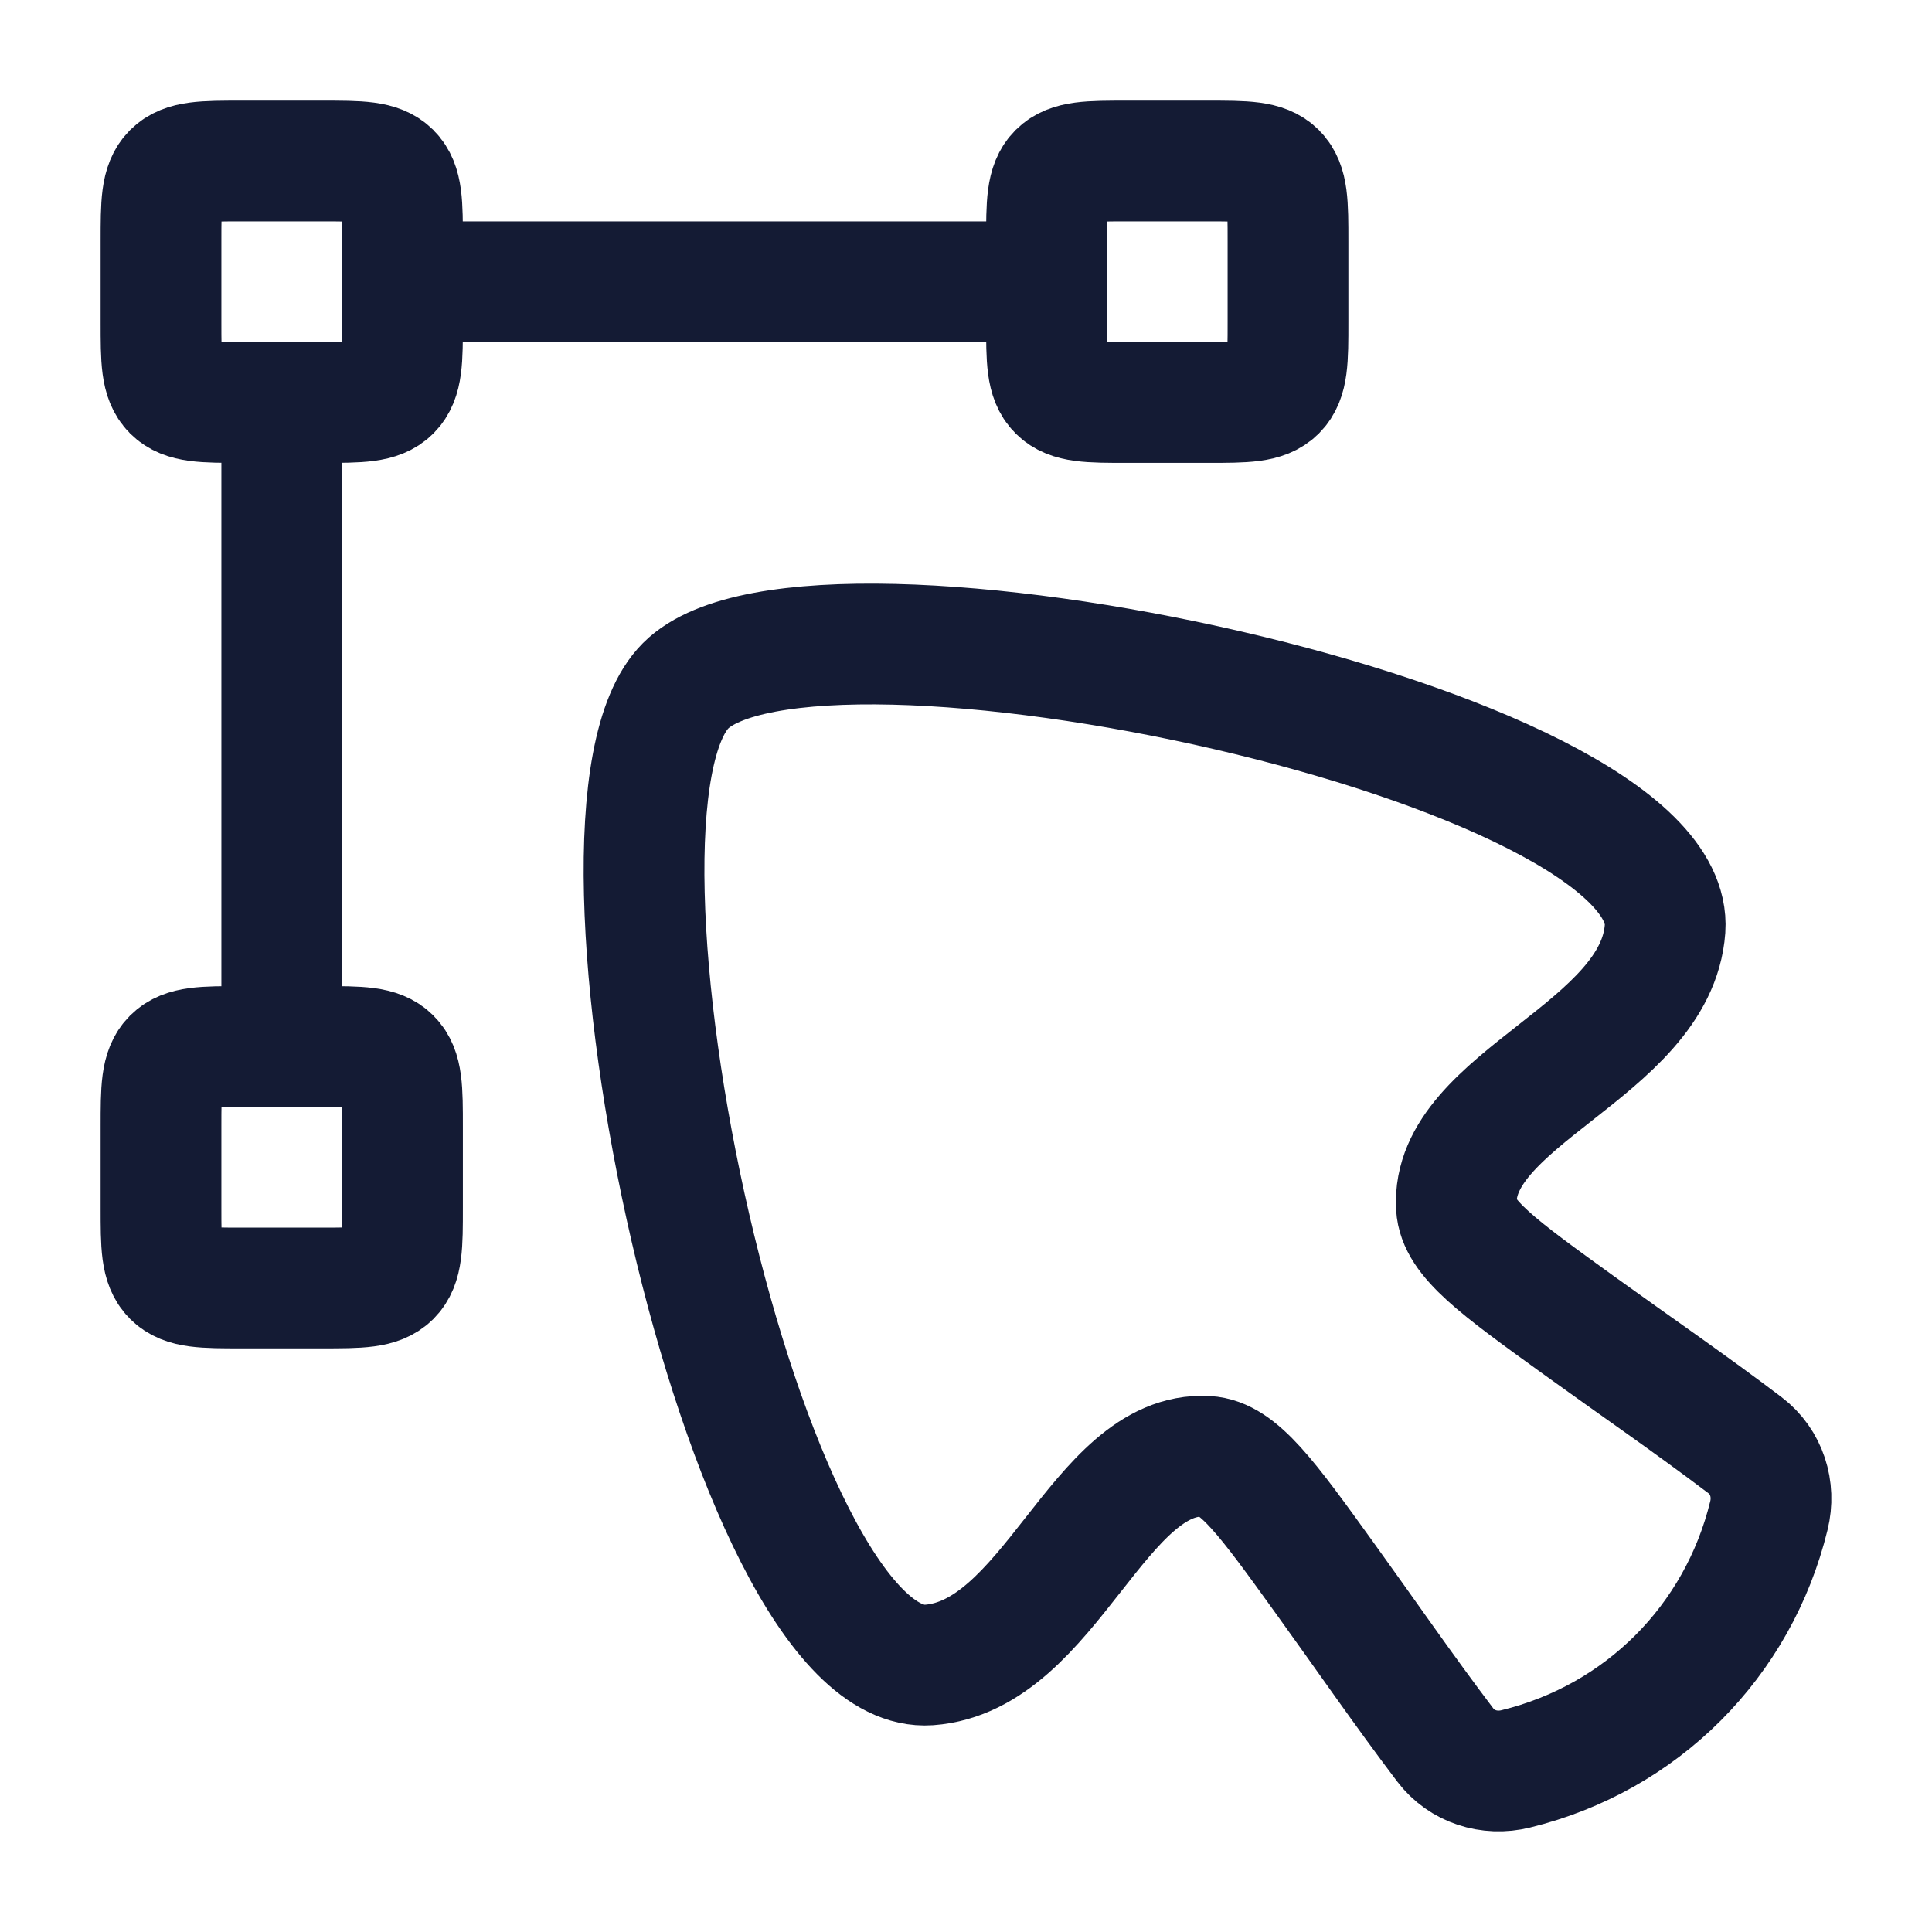
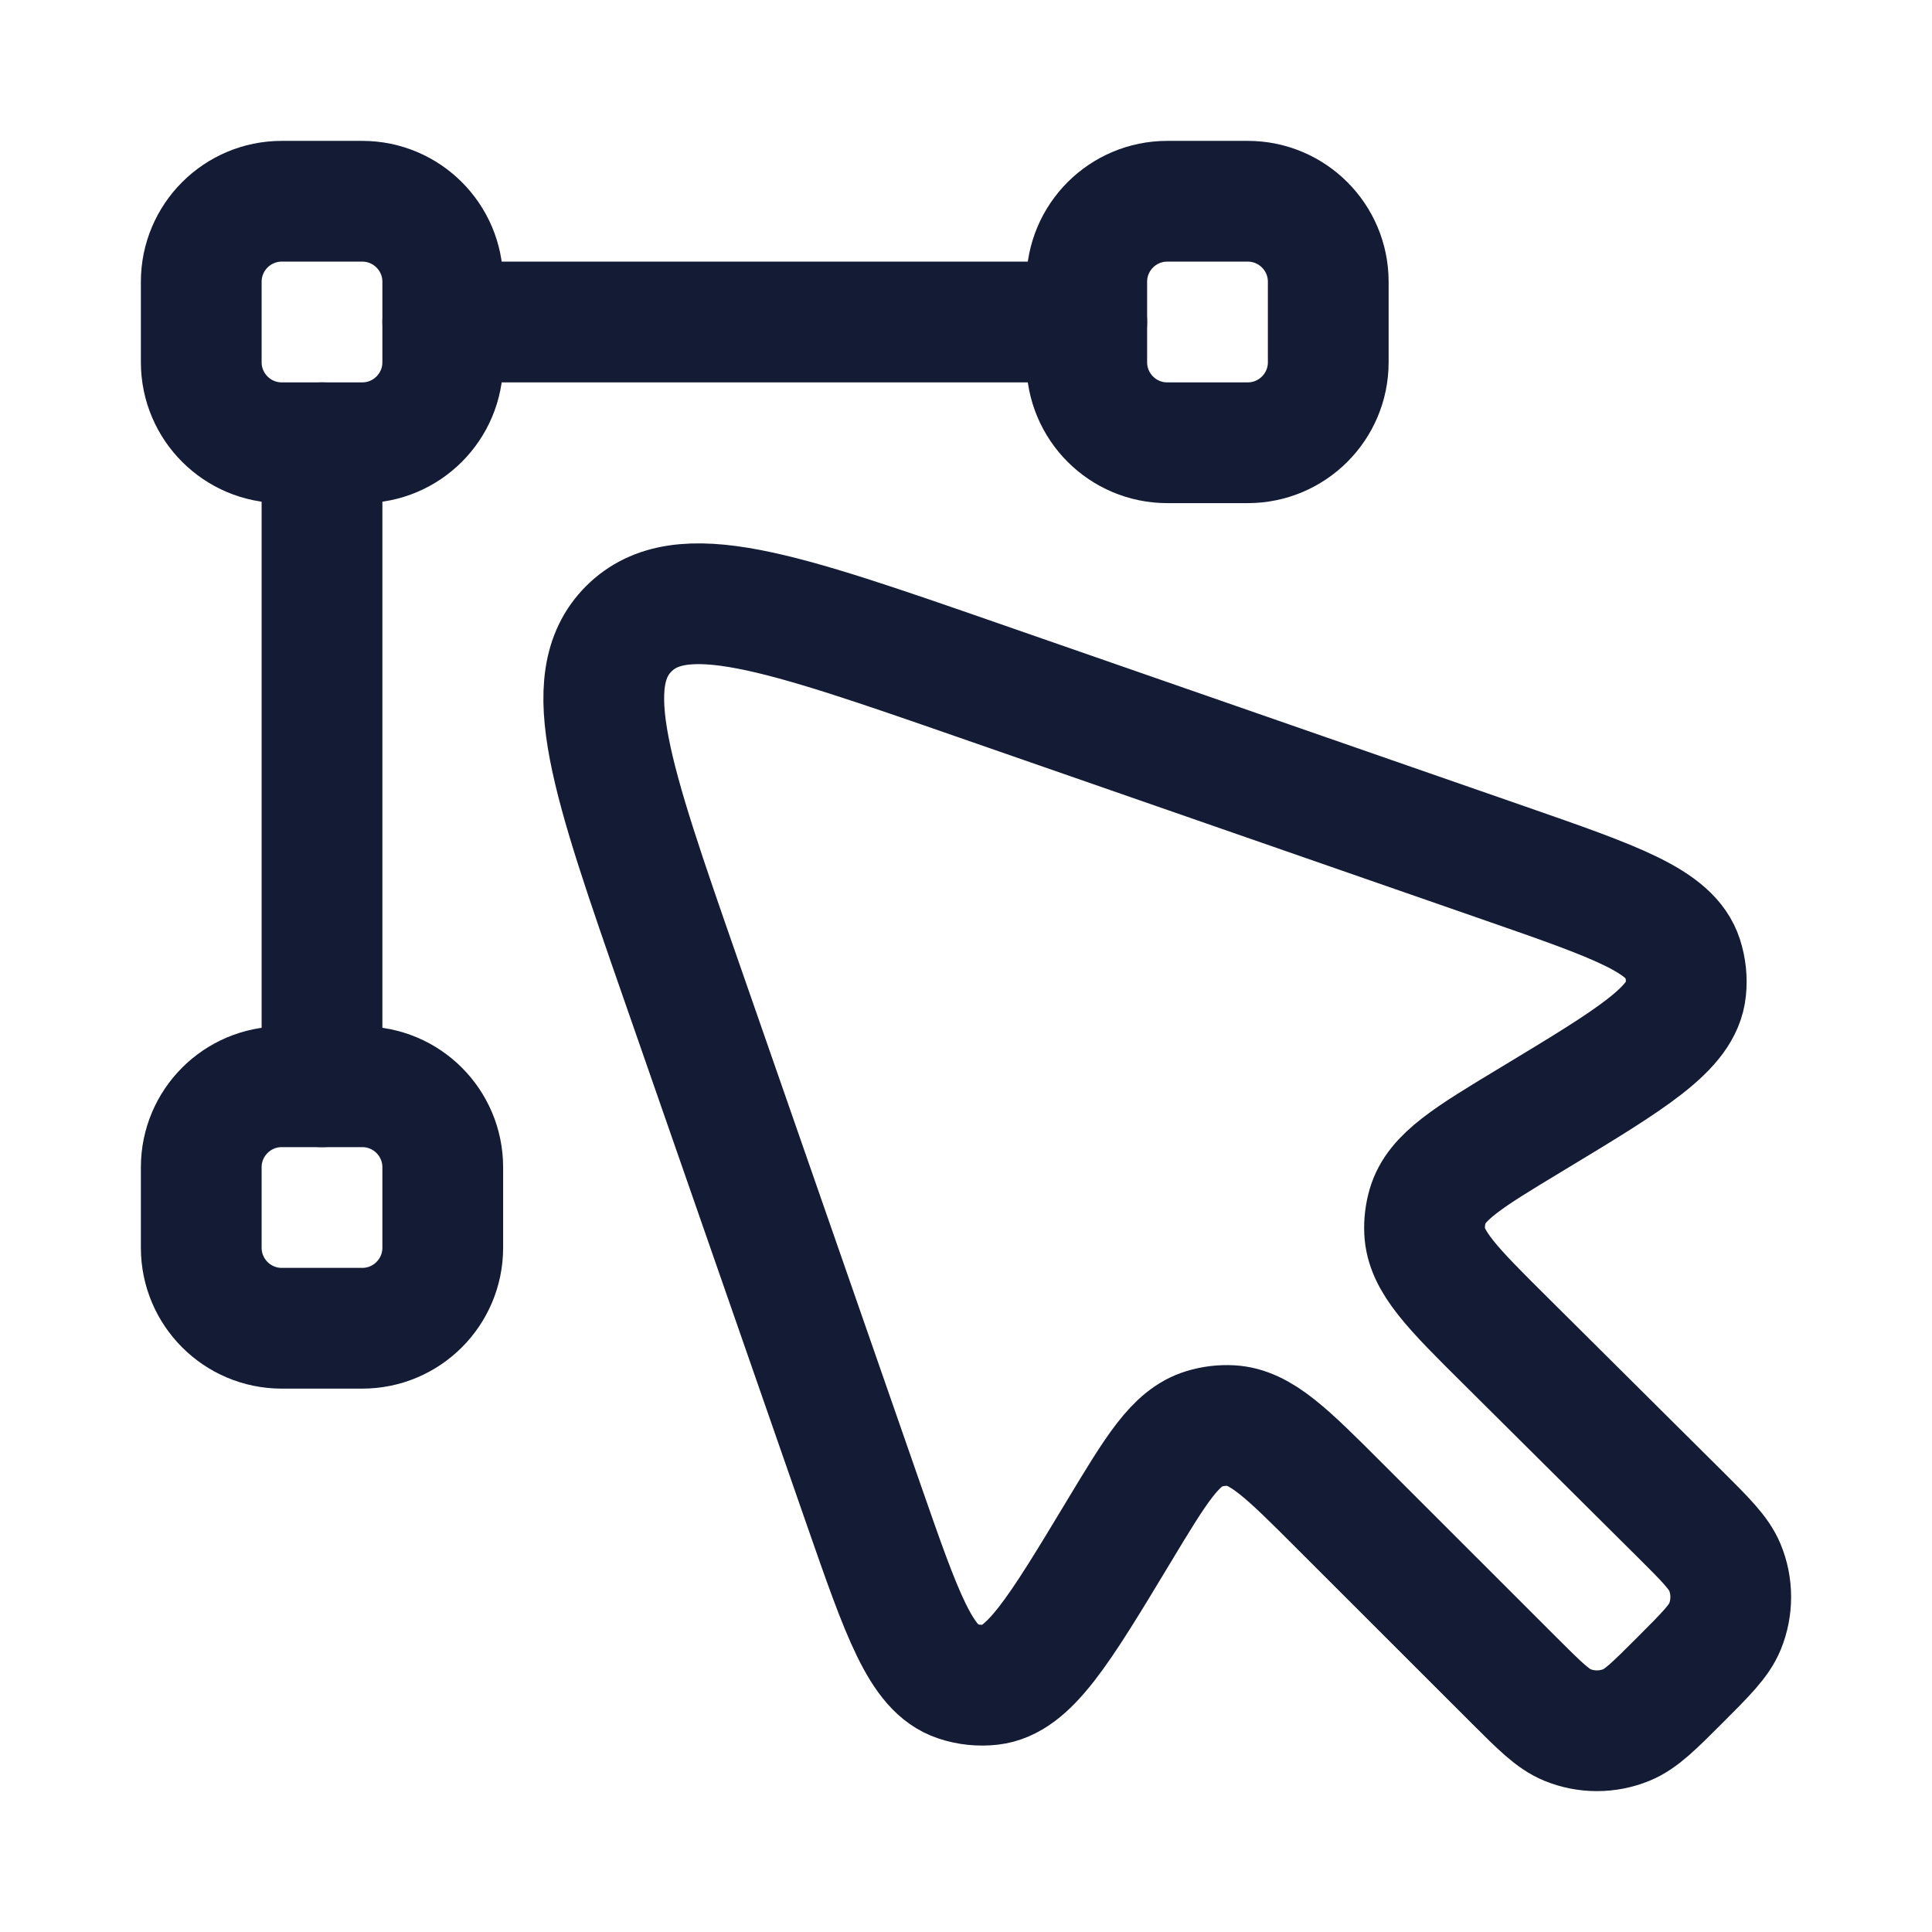
<svg xmlns="http://www.w3.org/2000/svg" width="24" height="24" viewBox="0 0 24 24" fill="none">
-   <path d="M16 3C16 2.529 16 2.293 15.854 2.146C15.707 2 15.471 2 15 2H14C13.529 2 13.293 2 13.146 2.146C13 2.293 13 2.529 13 3V4C13 4.471 13 4.707 13.146 4.854C13.293 5 13.529 5 14 5H15C15.471 5 15.707 5 15.854 4.854C16 4.707 16 4.471 16 4V3Z" stroke="#141B34" stroke-width="1.5" stroke-linejoin="round" />
-   <path d="M5 3C5 2.529 5 2.293 4.854 2.146C4.707 2 4.471 2 4 2H3C2.529 2 2.293 2 2.146 2.146C2 2.293 2 2.529 2 3V4C2 4.471 2 4.707 2.146 4.854C2.293 5 2.529 5 3 5H4C4.471 5 4.707 5 4.854 4.854C5 4.707 5 4.471 5 4V3Z" stroke="#141B34" stroke-width="1.5" stroke-linejoin="round" />
-   <path d="M5 14C5 13.529 5 13.293 4.854 13.146C4.707 13 4.471 13 4 13H3C2.529 13 2.293 13 2.146 13.146C2 13.293 2 13.529 2 14V15C2 15.471 2 15.707 2.146 15.854C2.293 16 2.529 16 3 16H4C4.471 16 4.707 16 4.854 15.854C5 15.707 5 15.471 5 15V14Z" stroke="#141B34" stroke-width="1.5" stroke-linejoin="round" />
-   <path d="M11.54 20.683C9.234 20.843 6.949 10.087 8.518 8.518C10.087 6.949 20.843 9.232 20.684 11.538C20.574 13.049 18.017 13.646 18.092 14.989C18.114 15.382 18.611 15.74 19.604 16.457C20.294 16.955 20.998 17.438 21.676 17.952C21.947 18.157 22.054 18.502 21.974 18.827C21.593 20.389 20.396 21.591 18.828 21.974C18.503 22.054 18.158 21.947 17.953 21.676C17.439 20.998 16.955 20.294 16.457 19.604C15.741 18.61 15.383 18.113 14.989 18.091C13.647 18.017 13.05 20.574 11.54 20.683Z" stroke="#141B34" stroke-width="1.5" />
-   <path d="M3.5 13V5M13 3.5H5" stroke="#141B34" stroke-width="1.5" stroke-linecap="round" stroke-linejoin="round" />
+   <path d="M10.734 18.706L8.453 12.152L8.453 12.152C7.595 9.687 7.166 8.455 7.811 7.811C8.456 7.166 9.689 7.595 12.156 8.452L18.701 10.727C20.07 11.203 20.754 11.44 20.901 11.901C20.942 12.028 20.956 12.162 20.942 12.295C20.894 12.776 20.274 13.15 19.034 13.899C18.238 14.379 17.841 14.618 17.735 14.98C17.705 15.083 17.692 15.19 17.697 15.296C17.714 15.673 18.043 16.001 18.702 16.655L20.866 18.806L20.866 18.806C21.19 19.128 21.352 19.29 21.427 19.47C21.524 19.705 21.524 19.97 21.428 20.206C21.354 20.386 21.192 20.548 20.869 20.871L20.869 20.871L20.869 20.871C20.547 21.193 20.386 21.354 20.205 21.428C19.97 21.524 19.706 21.524 19.47 21.428C19.29 21.354 19.128 21.193 18.806 20.871L18.806 20.871L16.634 18.7C15.986 18.052 15.662 17.729 15.29 17.709C15.178 17.703 15.065 17.717 14.957 17.75C14.601 17.858 14.365 18.25 13.892 19.035L13.892 19.035C13.153 20.261 12.783 20.874 12.309 20.928C12.169 20.944 12.027 20.929 11.893 20.884C11.44 20.734 11.205 20.058 10.734 18.706Z" stroke="#141B34" stroke-width="1.5" stroke-linecap="round" stroke-linejoin="round" />
+   <path d="M4.5 2.5H3.5C2.948 2.5 2.5 2.948 2.5 3.5V4.5C2.5 5.052 2.948 5.5 3.5 5.5H4.5C5.052 5.5 5.5 5.052 5.5 4.5V3.5C5.5 2.948 5.052 2.5 4.5 2.5Z" stroke="#141B34" stroke-width="1.5" stroke-linecap="round" stroke-linejoin="round" />
+   <path d="M4.5 13.5H3.5C2.948 13.5 2.5 13.948 2.5 14.5V15.5C2.5 16.052 2.948 16.5 3.5 16.5H4.5C5.052 16.5 5.5 16.052 5.5 15.5V14.5C5.5 13.948 5.052 13.5 4.5 13.5Z" stroke="#141B34" stroke-width="1.5" stroke-linecap="round" stroke-linejoin="round" />
+   <path d="M15.5 2.5H14.5C13.948 2.5 13.5 2.948 13.5 3.5V4.5C13.5 5.052 13.948 5.5 14.5 5.5H15.5C16.052 5.5 16.5 5.052 16.5 4.5V3.5C16.5 2.948 16.052 2.5 15.5 2.5Z" stroke="#141B34" stroke-width="1.5" stroke-linecap="round" stroke-linejoin="round" />
+   <path d="M13.5 4H5.5M4 5.5V13.5" stroke="#141B34" stroke-width="1.5" stroke-linecap="round" stroke-linejoin="round" />
</svg>
